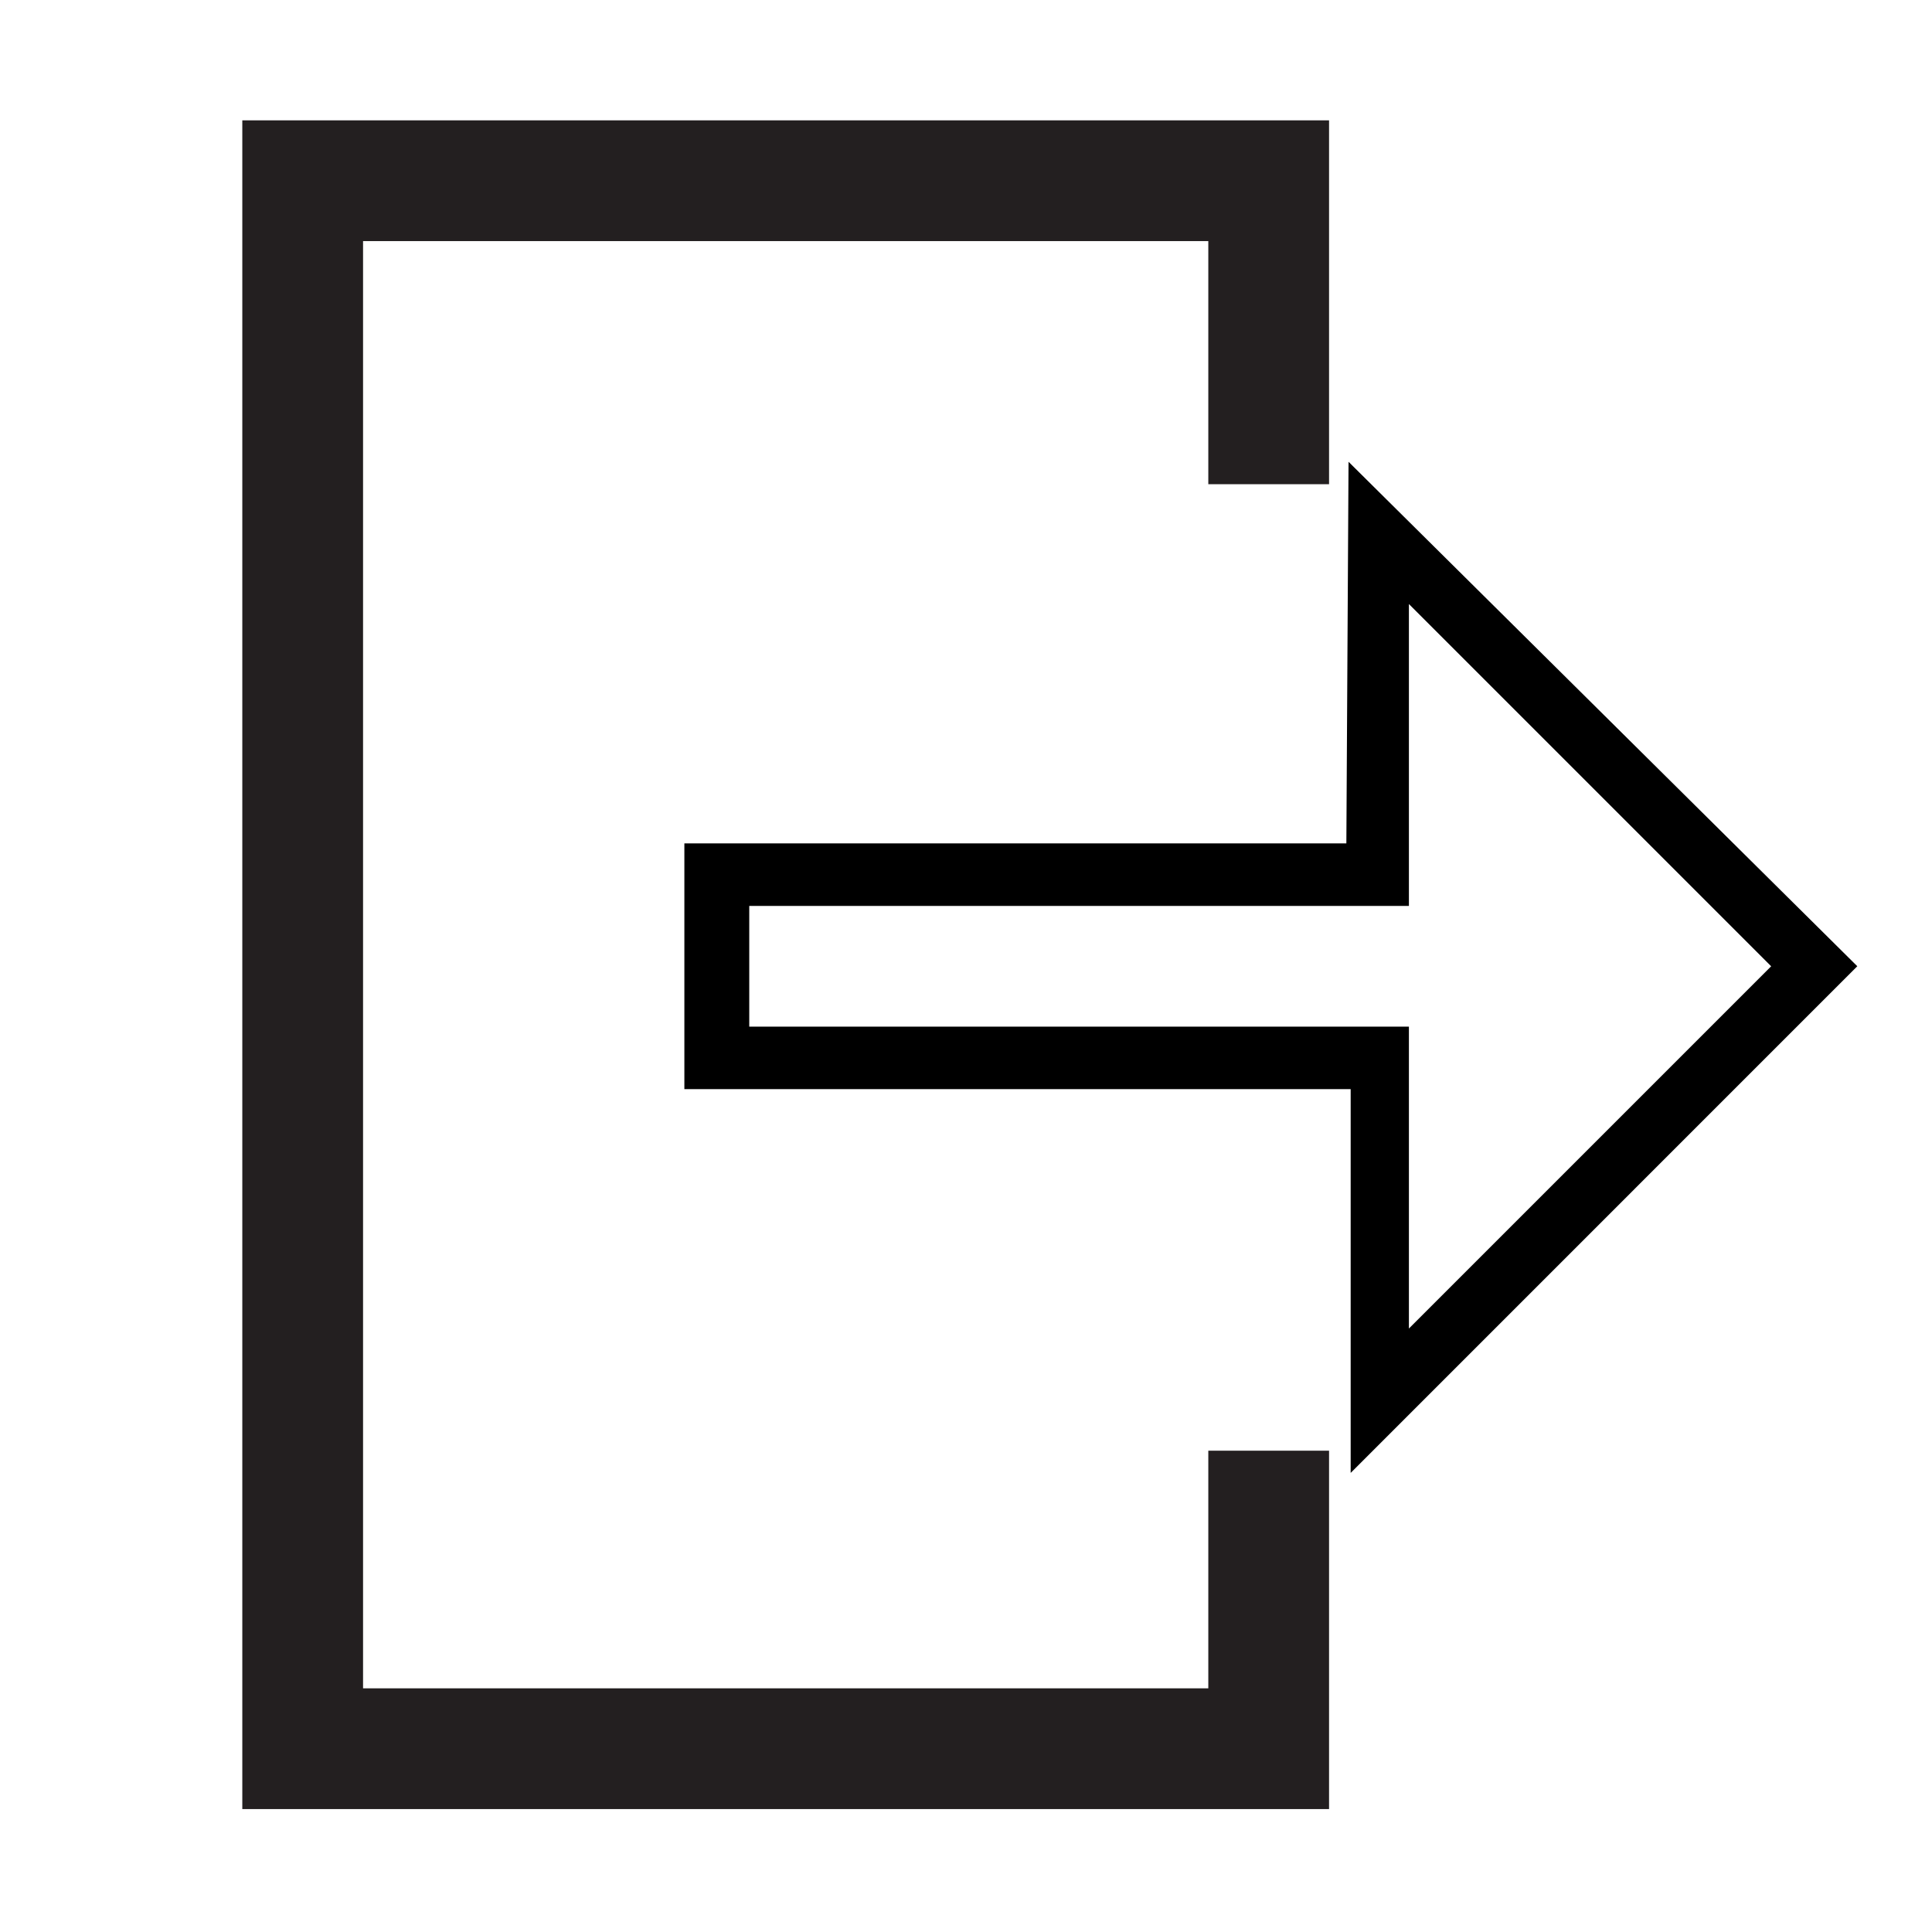
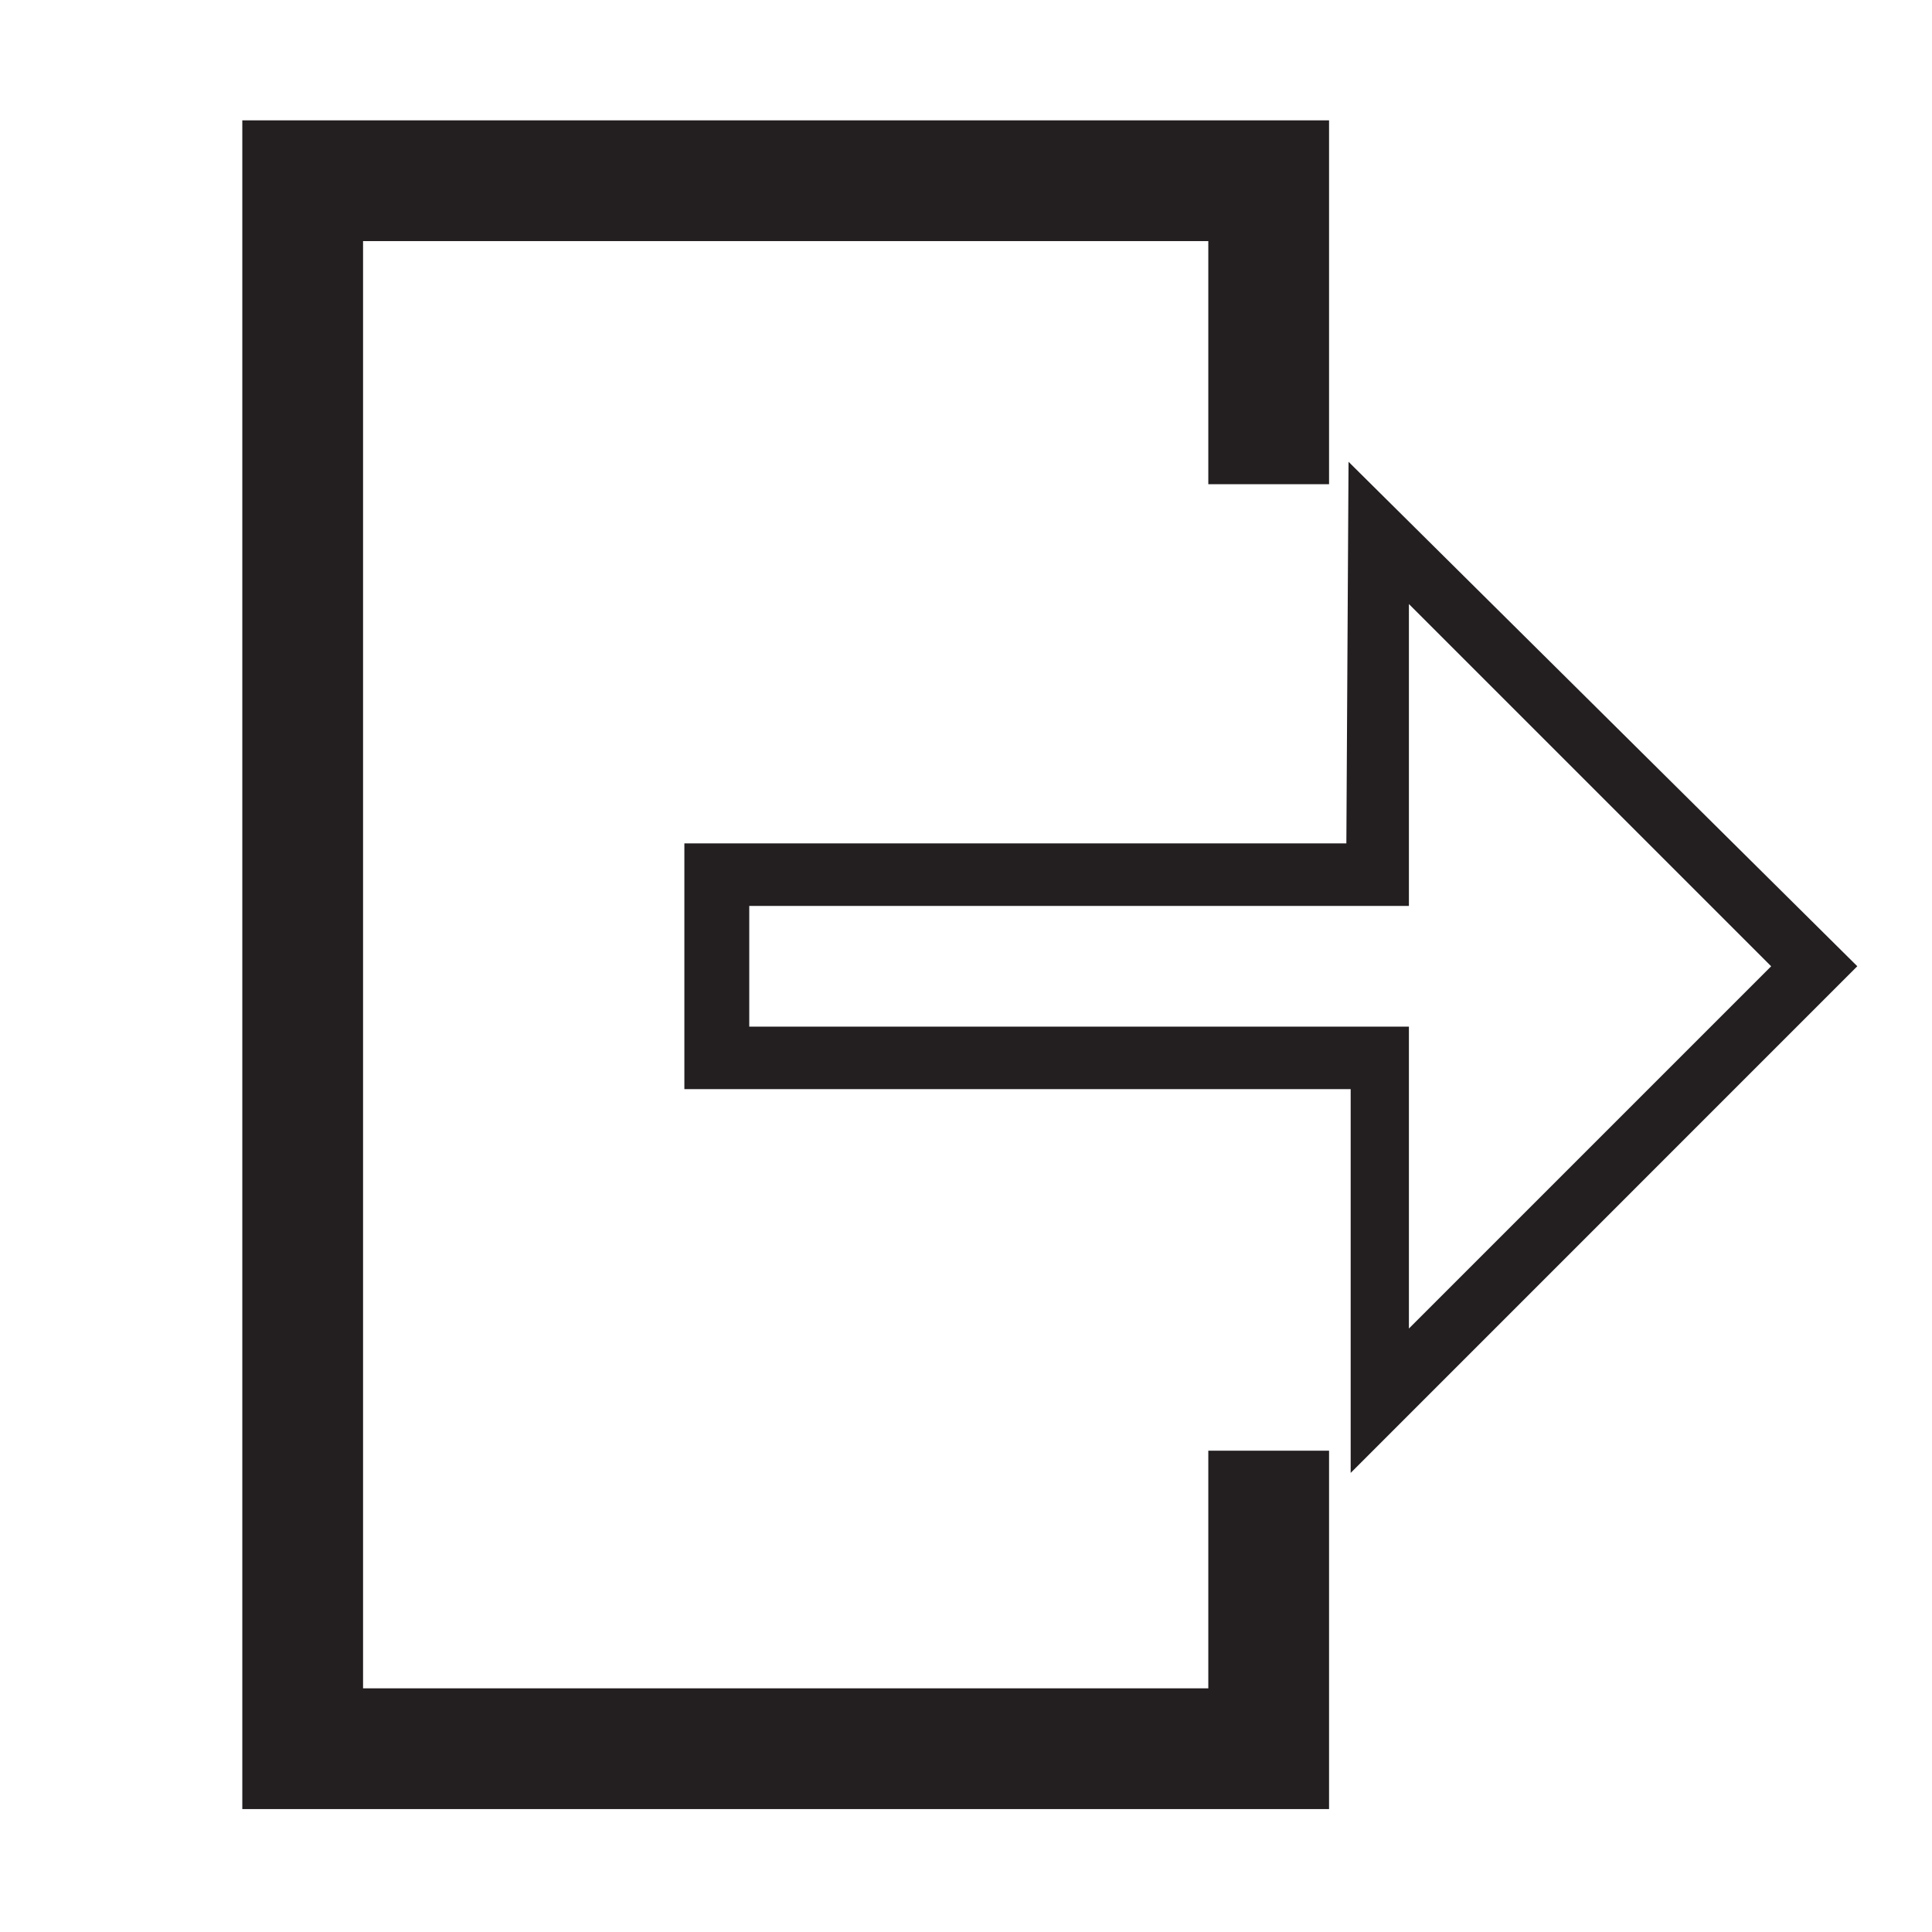
<svg xmlns="http://www.w3.org/2000/svg" version="1.1" viewBox="0 0 48 48">
-   <path fill="#231f20" d="m33.02 2.99v9.04h-3v-6.04h-21v35.956h21v-5.904h3v8.904h-27v-41.956h27z" />
-   <path d="m33.504 11.473-.054 9.481h-14.888-1.559l0 6.105h1.559 14.995v9.535l12.587-12.588zm1.5 3.534 9 9-9 9v-7.5h-14.889-1.5v-3h1.5 14.889z" />
+   <style type="text/css" id="current-color-scheme">
+ * {
+     color: #231F20;
+ }
+ .ColorScheme-Text {
+     color: #231F20;
+ }
+ .ColorScheme-Background {
+     color: #CECECE;
+ }
+ .ColorScheme-Highlight {
+     color: #006e62;
+ }
+ </style>
+   <g class="ColorScheme-Text" style="fill:currentColor">
+     <path d="m33.02 2.99v9.04h-3v-6.04h-21v35.956h21v-5.904h3v8.904h-27v-41.956h27z" />
+     <path d="m33.504 11.473-.054 9.481h-14.888-1.559l0 6.105h1.559 14.995v9.535l12.587-12.588zm1.5 3.534 9 9-9 9v-7.5h-14.889-1.5v-3h1.5 14.889z" />
+   </g>
</svg>
